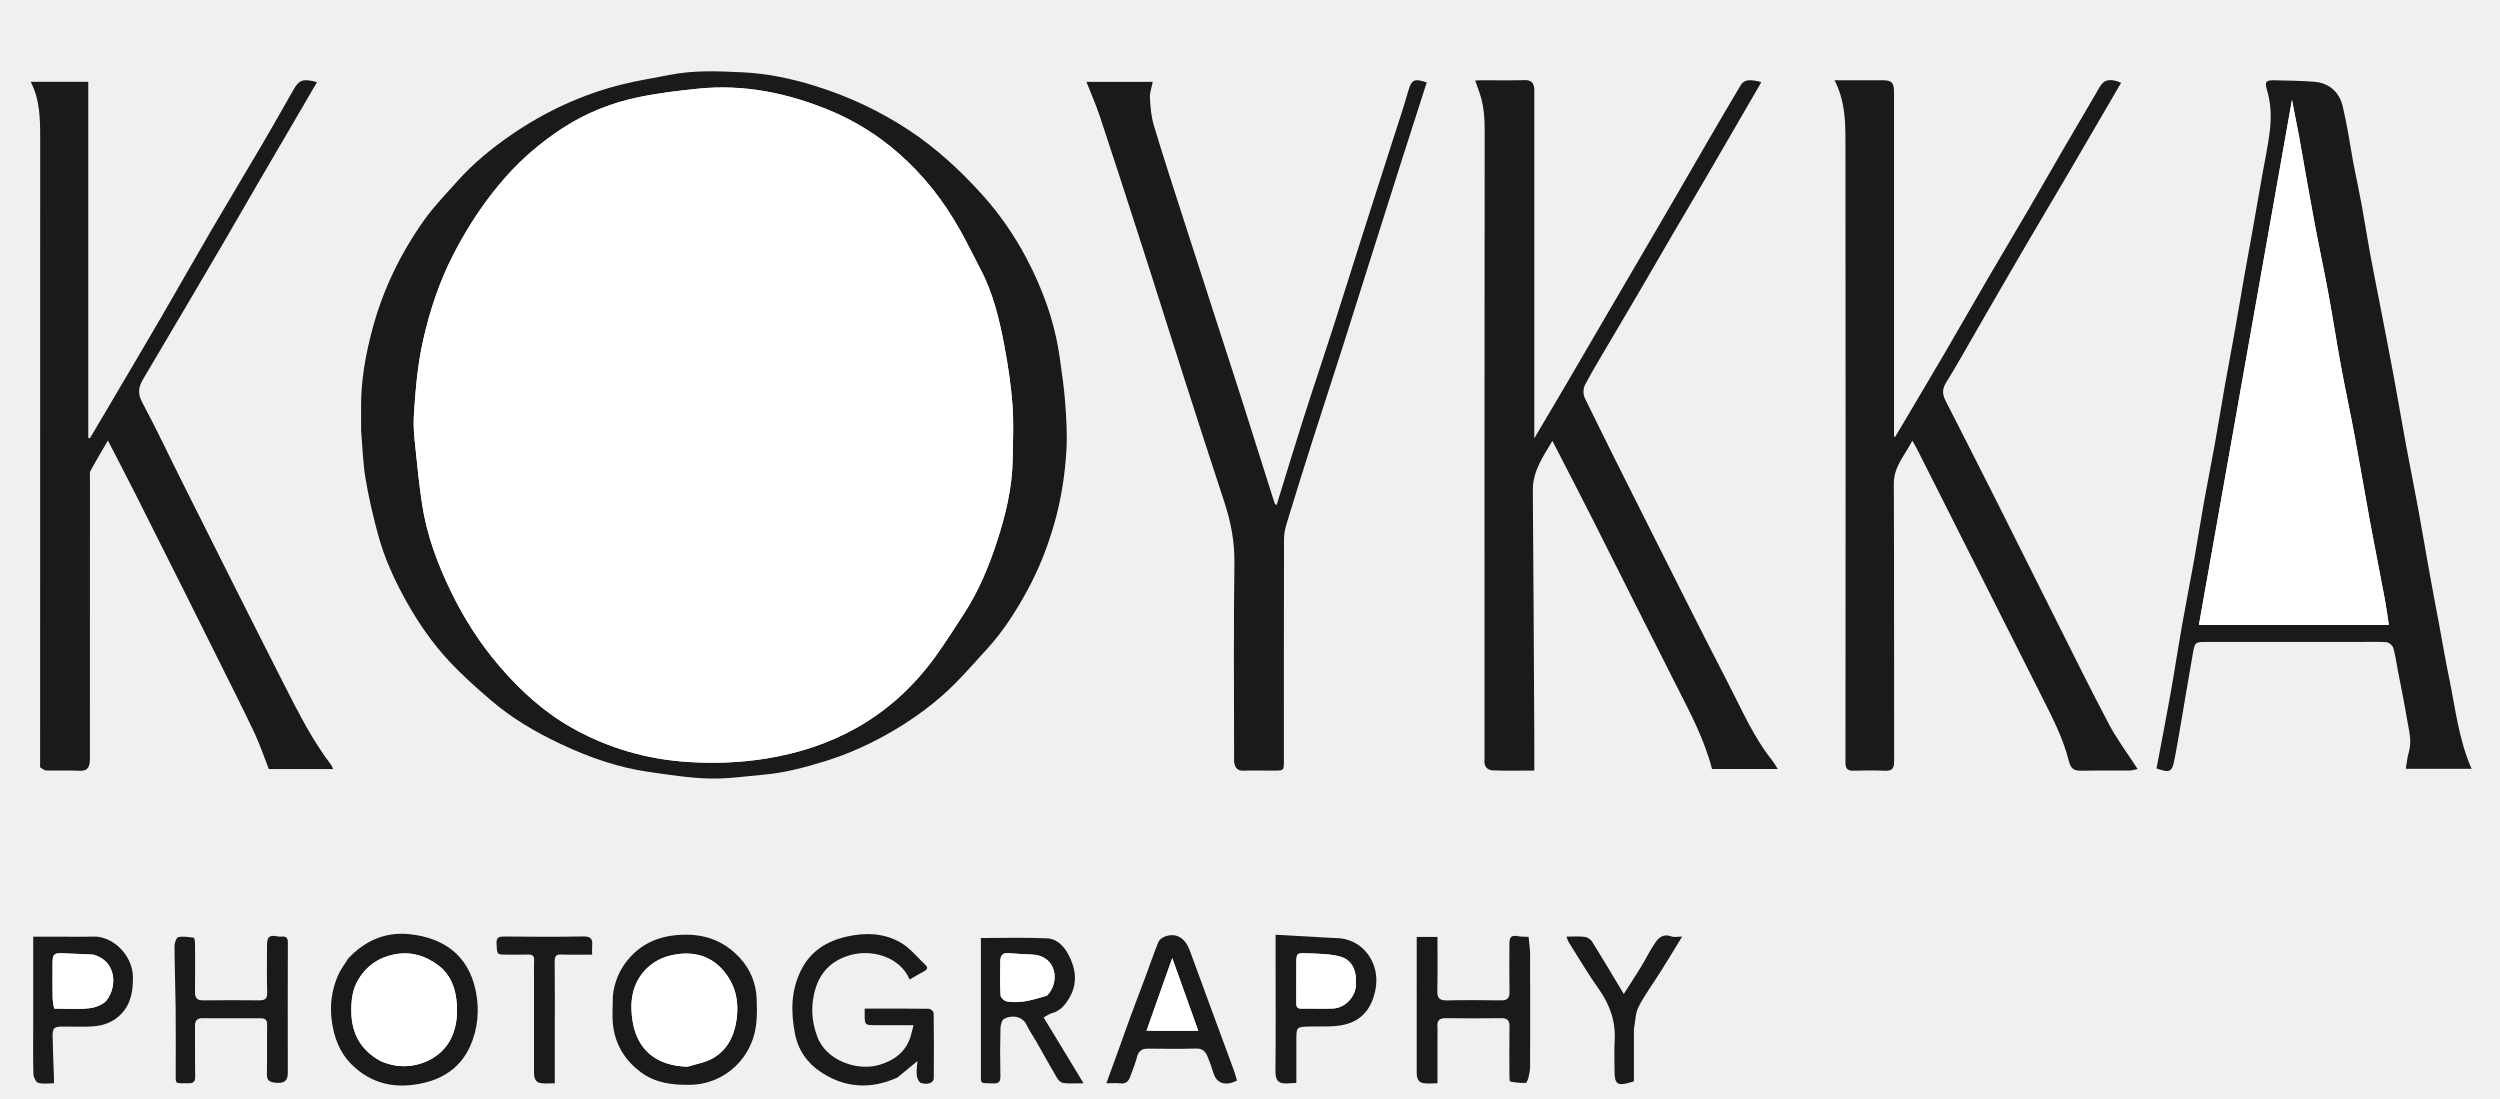
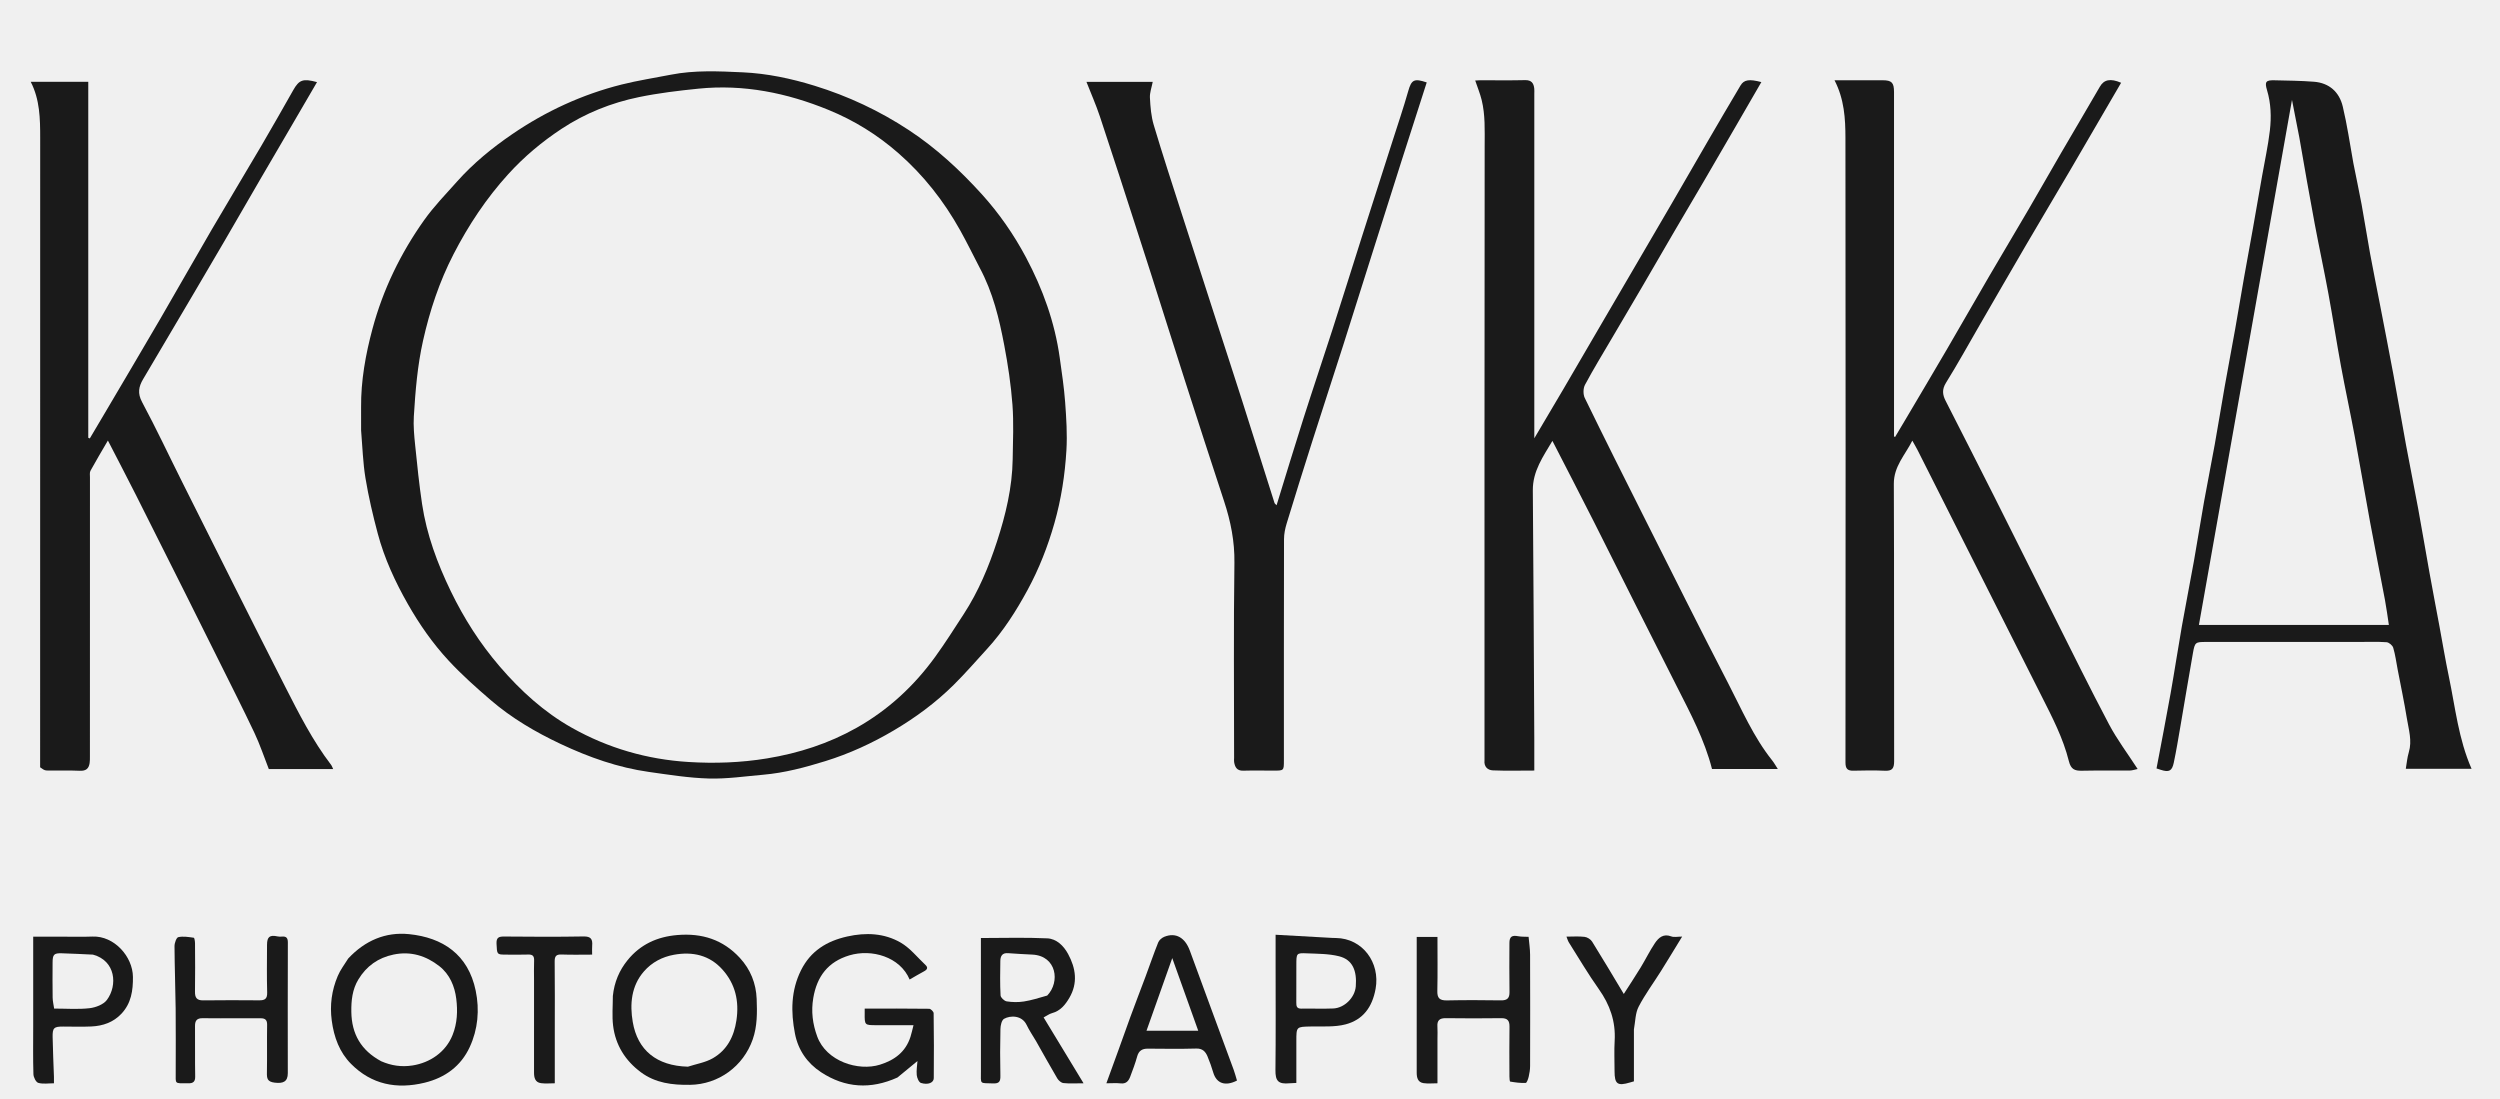
<svg xmlns="http://www.w3.org/2000/svg" version="1.1" id="Layer_1" x="0px" y="0px" width="100%" viewBox="0 0 1807 794" enable-background="new 0 0 1807 794" xml:space="preserve">
  <path fill="#1A1A1A" opacity="1" stroke="none" d=" M261,310.997   C261,305.166 261.039,299.834 260.993,294.502   C260.826,275.125 264.253,256.198 269.238,237.642   C276.859,209.273 289.553,183.065 306.538,159.152   C313.605,149.204 322.225,140.336 330.377,131.189   C342.116,118.018 355.697,106.912 370.225,96.985   C394.455,80.428 420.77,68.28 449.232,61.118   C460.966,58.165 472.984,56.338 484.873,53.998   C502.099,50.608 519.572,51.494 536.852,52.275   C554.446,53.071 571.792,56.74 588.74,61.968   C612.993,69.45 635.725,80.106 656.901,94.037   C676.634,107.019 693.905,122.989 709.665,140.395   C722.14,154.174 732.779,169.487 741.572,186.017   C753.749,208.91 762.419,232.934 765.994,258.676   C767.472,269.316 769.102,279.962 769.885,290.663   C770.731,302.211 771.491,313.874 770.809,325.399   C769.755,343.203 767.054,360.821 762.138,378.105   C757.363,394.895 751.063,411.041 742.786,426.306   C734.559,441.479 725.288,456.083 713.561,468.917   C705.551,477.682 697.759,486.674 689.333,495.024   C676.378,507.864 661.741,518.663 646.048,527.933   C630.38,537.189 613.908,544.771 596.485,550.164   C581.815,554.705 567,558.65 551.64,559.978   C538.571,561.107 525.453,563.073 512.41,562.714   C497.971,562.316 483.553,559.987 469.199,557.976   C446.752,554.83 425.636,547.343 405.178,537.707   C387.021,529.155 369.833,519.066 354.621,505.975   C344.113,496.932 333.688,487.656 324.282,477.505   C312.838,465.156 303.188,451.347 294.806,436.615   C285.597,420.431 277.849,403.673 273.058,385.711   C269.537,372.508 266.406,359.143 264.174,345.673   C262.309,334.414 261.999,322.898 261,310.997  M708.043,193.381   C703.359,184.362 698.901,175.218 693.946,166.35   C682.192,145.315 667.568,126.613 649.321,110.664   C634.178,97.427 617.425,87.047 598.896,79.465   C568.719,67.117 537.469,60.771 504.778,64.09   C490.414,65.549 475.999,67.267 461.878,70.177   C441.943,74.285 423.12,81.775 406.028,93.034   C391.851,102.373 378.945,113.15 367.435,125.807   C351.504,143.326 338.609,162.799 327.829,183.704   C317.632,203.48 310.665,224.401 305.784,246.195   C301.73,264.297 300.254,282.567 299.122,300.92   C298.699,307.794 299.36,314.785 300.063,321.667   C301.518,335.922 302.96,350.196 305.084,364.361   C308.396,386.447 316.118,407.228 325.783,427.222   C335.296,446.902 346.983,465.238 361.325,481.878   C376.384,499.35 393.162,514.663 413.348,526.042   C439.529,540.801 467.823,548.914 497.615,550.762   C516.501,551.933 535.486,551.294 554.383,548.182   C577.344,544.4 598.984,537.436 619.253,525.991   C642.02,513.136 660.716,495.793 675.971,474.738   C683.244,464.7 689.87,454.187 696.635,443.788   C707.223,427.514 714.672,409.663 720.638,391.369   C726.91,372.137 731.648,352.372 731.965,331.92   C732.168,318.757 732.78,305.53 731.794,292.438   C730.709,278.049 728.568,263.675 725.862,249.489   C722.218,230.381 717.747,211.411 708.043,193.381  z" />
  <path fill="#1A1A1A" opacity="1" stroke="none" d=" M1152,377.002   C1142.075,357.443 1132.191,338.267 1122.083,318.654   C1115.411,329.984 1107.81,340.448 1107.927,354.423   C1108.43,414.507 1108.668,474.592 1108.991,534.677   C1109.03,541.922 1108.996,549.168 1108.996,556.96   C1098.283,556.96 1088.66,557.231 1079.065,556.827   C1075.219,556.665 1072.529,554.121 1072.993,549.612   C1073.044,549.118 1073,548.613 1073,548.113   C1073,400.456 1072.947,252.798 1073.111,105.141   C1073.123,94.075 1073.607,83.051 1070.938,72.237   C1069.794,67.603 1067.946,63.143 1066.281,58.197   C1067.348,58.138 1068.578,58.011 1069.808,58.009   C1080.641,57.994 1091.478,58.179 1102.304,57.918   C1107.014,57.804 1108.59,60.18 1108.98,64.189   C1109.093,65.345 1108.999,66.521 1108.999,67.687   C1108.999,148.516 1108.998,229.344 1108.998,310.172   C1108.998,311.931 1108.998,313.69 1108.998,316.79   C1116.434,304.22 1123.232,292.818 1129.943,281.365   C1139.685,264.738 1149.359,248.071 1159.074,231.428   C1166.701,218.361 1174.347,205.305 1181.979,192.241   C1190.741,177.244 1199.522,162.257 1208.248,147.239   C1216.885,132.374 1225.431,117.456 1234.077,102.597   C1242.006,88.971 1249.95,75.354 1258.026,61.816   C1260.576,57.541 1264.348,57.032 1273.101,59.337   C1267.089,69.732 1261.151,80.02 1255.192,90.294   C1247.374,103.774 1239.566,117.26 1231.704,130.714   C1224.563,142.934 1217.325,155.098 1210.184,167.319   C1202.323,180.773 1194.551,194.28 1186.689,207.734   C1179.548,219.955 1172.327,232.128 1165.162,244.335   C1158.575,255.558 1151.77,266.666 1145.638,278.133   C1144.28,280.672 1144.205,285.064 1145.471,287.66   C1159.485,316.396 1173.814,344.979 1188.187,373.539   C1208.399,413.7 1228.445,453.948 1249.113,493.874   C1258.937,512.854 1267.411,532.677 1280.908,549.598   C1282.367,551.428 1283.497,553.521 1285.014,555.85   C1268.87,555.85 1253.278,555.85 1237.439,555.85   C1232.071,534.713 1221.847,515.581 1212.048,496.248   C1191.983,456.659 1172.037,417.009 1152,377.002  z" />
  <path fill="#1A1A1A" opacity="1" stroke="none" d=" M29.001,554.603   C29,402.654 28.969,251.176 29.051,99.698   C29.059,85.755 28.82,71.967 22.203,59.126   C36.161,59.126 49.798,59.126 63.8,59.126   C63.8,144.977 63.8,230.704 63.8,316.431   C64.17,316.586 64.54,316.74 64.91,316.895   C68.278,311.212 71.659,305.535 75.014,299.843   C88.655,276.694 102.375,253.591 115.9,230.374   C128.368,208.97 140.517,187.38 153.005,165.989   C164.843,145.711 177.013,125.628 188.897,105.377   C196.714,92.054 204.327,78.61 211.945,65.17   C216.194,57.673 218.941,56.6 229.139,59.352   C223.021,69.848 216.996,80.202 210.953,90.546   C203.32,103.612 195.648,116.656 188.039,129.736   C179.404,144.581 170.848,159.472 162.203,174.311   C154.676,187.23 147.089,200.115 139.497,212.996   C127.505,233.343 115.507,253.687 103.467,274.006   C100.235,279.462 99.275,284.25 102.712,290.659   C113.007,309.858 122.25,329.618 132.024,349.098   C156.669,398.215 181.206,447.387 206.151,496.351   C216.055,515.792 225.936,535.321 239.274,552.784   C239.918,553.628 240.243,554.715 240.819,555.899   C225.201,555.899 209.918,555.899 194.302,555.899   C190.89,547.211 187.925,538.23 183.912,529.744   C175.378,511.697 166.318,493.899 157.438,476.017   C149.651,460.334 141.835,444.664 133.996,429.007   C122.067,405.18 110.152,381.345 98.14,357.56   C91.632,344.675 84.934,331.886 77.991,318.412   C73.631,325.906 69.384,332.992 65.412,340.23   C64.696,341.536 65.021,343.463 65.021,345.104   C65.003,412.428 65.004,479.751 64.992,547.075   C64.992,548.564 65.004,550.073 64.788,551.539   C64.182,555.653 62.04,557.331 57.594,557.111   C49.614,556.717 41.599,557.1 33.605,556.913   C32.057,556.877 30.537,555.716 29.001,554.603  z" />
  <path fill="#1A1A1A" opacity="1" stroke="none" d=" M1369,176   C1369,222.811 1369,269.122 1369,315.433   C1369.252,315.573 1369.503,315.714 1369.755,315.854   C1372.233,311.7 1374.726,307.556 1377.186,303.391   C1387.323,286.232 1397.515,269.104 1407.563,251.893   C1417.71,234.514 1427.654,217.015 1437.795,199.632   C1447.261,183.407 1456.924,167.298 1466.398,151.078   C1474.189,137.737 1481.782,124.281 1489.552,110.927   C1498.929,94.811 1508.457,78.783 1517.796,62.645   C1520.728,57.578 1525.303,56.445 1533.139,59.827   C1521.095,80.51 1509.108,101.19 1497.026,121.815   C1486.211,140.275 1475.23,158.637 1464.433,177.107   C1453.235,196.262 1442.165,215.491 1431.047,234.693   C1422.921,248.73 1415.089,262.95 1406.536,276.723   C1403.57,281.5 1404.056,285.322 1406.288,289.71   C1418.039,312.808 1429.842,335.88 1441.496,359.027   C1455.729,387.296 1469.795,415.65 1484.005,443.931   C1497.371,470.532 1510.491,497.266 1524.413,523.575   C1530.258,534.619 1537.89,544.718 1545.086,555.83   C1543.16,556.219 1541.229,556.931 1539.292,556.949   C1527.795,557.055 1516.293,556.824 1504.801,557.079   C1499.571,557.195 1496.844,556.041 1495.384,550.171   C1491.252,533.549 1483.345,518.372 1475.65,503.145   C1445.75,443.976 1415.971,384.747 1386.132,325.548   C1385.053,323.408 1383.813,321.348 1382.232,318.501   C1376.991,328.912 1368.809,337.078 1368.862,349.691   C1369.139,416.51 1368.949,483.33 1369.085,550.15   C1369.097,555.768 1367.421,557.304 1362.304,557.084   C1354.819,556.763 1347.306,556.852 1339.813,557.057   C1335.447,557.176 1333.905,555.716 1333.908,551.119   C1334.019,400.649 1334.069,250.179 1333.885,99.71   C1333.868,85.796 1333.074,71.744 1325.986,57.999   C1335.156,57.999 1343.212,57.998 1351.269,58   C1354.435,58.001 1357.601,58.007 1360.767,58.012   C1367.347,58.023 1368.994,59.709 1368.997,66.524   C1369.005,89.52 1369,112.515 1369,135.51   C1369,148.84 1369,162.17 1369,176  z" />
  <path fill="#1A1A1A" opacity="1" stroke="none" d=" M1701.002,117.871   C1703.002,128.12 1705.146,137.9 1706.962,147.741   C1709.136,159.521 1710.921,171.373 1713.076,183.157   C1715.255,195.075 1717.695,206.946 1719.993,218.842   C1723.333,236.137 1726.736,253.421 1729.948,270.74   C1733.073,287.594 1735.912,304.502 1739.022,321.359   C1741.865,336.763 1744.997,352.113 1747.828,367.519   C1750.664,382.948 1753.235,398.426 1756.018,413.865   C1758.341,426.755 1760.81,439.618 1763.204,452.494   C1765.477,464.724 1767.502,477.005 1770.054,489.176   C1774.71,511.381 1776.985,534.165 1786.448,555.687   C1770.448,555.687 1755.062,555.687 1738.91,555.687   C1739.604,551.71 1739.917,547.59 1741.081,543.726   C1743.579,535.432 1741.021,527.495 1739.736,519.529   C1737.807,507.564 1735.277,495.696 1733.001,483.787   C1732.002,478.564 1731.328,473.244 1729.815,468.174   C1729.303,466.457 1726.74,464.308 1724.99,464.189   C1718.188,463.727 1711.336,464.002 1704.503,464.002   C1667.838,464.002 1631.174,464.002 1594.509,464.002   C1586.91,464.002 1586.441,464.197 1585.072,471.927   C1581.938,489.618 1579.04,507.351 1575.99,525.057   C1574.48,533.826 1573.045,542.615 1571.2,551.315   C1569.918,557.364 1567.725,558.335 1561.823,556.435   C1560.928,556.147 1560.036,555.852 1558.732,555.425   C1562.151,537.278 1565.691,519.225 1568.922,501.116   C1571.794,485.018 1574.202,468.837 1577.038,452.732   C1579.815,436.962 1582.967,421.257 1585.78,405.493   C1588.309,391.315 1590.5,377.077 1593.03,362.899   C1595.5,349.062 1598.305,335.284 1600.788,321.45   C1603.304,307.433 1605.54,293.367 1608.019,279.344   C1610.468,265.497 1613.122,251.686 1615.584,237.842   C1617.795,225.408 1619.824,212.943 1622.013,200.506   C1624.088,188.719 1626.298,176.957 1628.393,165.174   C1630.63,152.587 1632.796,139.988 1635.002,127.396   C1636.93,116.394 1639.363,105.453 1640.657,94.378   C1641.799,84.61 1641.475,74.729 1638.591,65.108   C1636.808,59.161 1637.752,57.89 1643.787,58.028   C1653.369,58.249 1662.972,58.335 1672.519,59.08   C1683.601,59.945 1690.845,66.513 1693.345,76.974   C1696.533,90.307 1698.504,103.93 1701.002,117.871  M1661.995,99.594   C1660.291,90.86 1658.586,82.126 1656.647,72.189   C1634.083,199.491 1611.759,325.441 1589.384,451.68   C1635.841,451.68 1681.349,451.68 1726.671,451.68   C1725.713,445.484 1724.959,439.539 1723.854,433.661   C1720.307,414.779 1716.517,395.944 1713.033,377.051   C1709.221,356.381 1705.769,335.644 1701.926,314.979   C1698.797,298.153 1695.15,281.422 1692.049,264.59   C1688.824,247.089 1686.144,229.487 1682.919,211.985   C1679.817,195.152 1676.189,178.416 1673.036,161.592   C1669.223,141.246 1665.667,120.852 1661.995,99.594  z" />
  <path fill="#1A1A1A" opacity="1" stroke="none" d=" M822.971,170.045   C813.641,141.108 804.444,112.549 794.964,84.085   C792.178,75.718 788.59,67.619 785.283,59.177   C801.203,59.177 816.923,59.177 833.188,59.177   C832.428,63.174 830.97,66.963 831.163,70.667   C831.508,77.266 832.048,84.054 833.923,90.34   C840.295,111.7 847.238,132.891 854.05,154.118   C862.479,180.383 870.99,206.622 879.473,232.869   C885.543,251.651 891.69,270.408 897.686,289.213   C905.584,313.981 913.366,338.786 921.227,363.566   C921.36,363.985 921.863,364.288 922.707,365.201   C929.227,344.095 935.477,323.36 942.049,302.728   C948.867,281.323 956.084,260.045 962.966,238.66   C970.187,216.222 977.187,193.714 984.339,171.254   C991.69,148.17 999.119,125.11 1006.491,102.033   C1010.346,89.967 1014.426,77.963 1017.888,65.785   C1020.225,57.566 1022.17,56.531 1031.236,59.581   C1025.163,78.497 1019.052,97.41 1013.019,116.349   C1005.865,138.806 998.772,161.283 991.665,183.756   C984.752,205.619 977.912,227.505 970.936,249.348   C963.517,272.58 955.909,295.752 948.511,318.991   C942.229,338.727 936.056,358.499 930.017,378.311   C928.899,381.978 928.093,385.908 928.084,389.719   C927.96,443.043 928,496.368 927.999,549.692   C927.999,557.001 927.995,557.003 920.62,557.001   C913.288,556.999 905.952,556.836 898.626,557.046   C894.072,557.176 892.623,554.531 892.025,550.799   C891.869,549.825 892.005,548.803 892.005,547.804   C892.004,500.812 891.586,453.814 892.238,406.831   C892.454,391.318 889.559,376.836 884.79,362.363   C875.208,333.283 865.801,304.145 856.438,274.994   C848.147,249.179 840.032,223.307 831.8,197.472   C828.925,188.449 825.934,179.463 822.971,170.045  z" />
  <path fill="#1A1A1A" opacity="1" stroke="none" d=" M648.686,778.816   C629.339,787.56 610.856,786.429 593.425,774.97   C583.442,768.407 576.908,758.98 574.596,747.099   C571.548,731.444 571.659,716.016 578.973,701.303   C585.887,687.395 597.518,680.222 612.334,676.903   C625.852,673.875 639.085,674.442 650.96,681.283   C657.8,685.224 663.049,691.946 668.944,697.491   C670.956,699.384 670.23,700.825 667.955,702.037   C664.415,703.923 660.976,705.999 657.48,708.003   C650.54,691.536 630.023,685.699 613.933,690.532   C598.543,695.155 590.49,705.663 587.829,721.399   C586.186,731.118 587.401,740.191 590.673,749.142   C597.251,767.139 620.331,774.453 636.043,769.55   C646.637,766.244 654.61,760.317 658.099,749.398   C658.921,746.823 659.471,744.162 660.285,741   C651.081,741 642.294,741 633.506,741   C624.927,740.999 624.928,740.999 624.999,732.392   C625.007,731.419 625,730.447 625,729.002   C640.738,729.002 656.185,728.933 671.629,729.145   C672.76,729.161 674.82,731.202 674.836,732.324   C675.055,747.987 675.079,763.654 674.93,779.318   C674.899,782.585 670.775,784.36 665.674,782.758   C664.159,782.282 662.819,779.109 662.623,777.054   C662.291,773.587 662.937,770.025 663.144,766.914   C658.327,770.871 653.648,774.713 648.686,778.816  z" />
  <path fill="#1A1A1A" opacity="1" stroke="none" d=" M251.704,692.794   C263.835,679.849 278.664,673.451 295.773,675.21   C319.913,677.692 338.413,689.768 343.849,716.12   C346.706,729.973 345.465,743.947 339.524,756.802   C333.156,770.583 321.78,778.952 306.953,782.573   C286.783,787.498 268.552,783.903 253.758,768.999   C245.416,760.596 241.405,749.774 239.8,737.769   C238.28,726.405 239.772,715.777 244.113,705.477   C245.965,701.083 248.962,697.172 251.704,692.794  M275.547,767.077   C282.801,770.241 290.176,771.369 298.177,770.115   C310.704,768.151 322.128,760.602 327.128,748.084   C330.552,739.515 330.87,730.692 329.798,721.98   C328.68,712.889 325.033,704.209 317.602,698.382   C307.969,690.829 296.952,687.359 284.452,689.955   C273.278,692.275 264.873,698.31 259.029,707.958   C254.663,715.165 253.824,723.154 253.947,731.433   C254.185,747.29 260.878,759.199 275.547,767.077  z" />
  <path fill="#1A1A1A" opacity="1" stroke="none" d=" M442.968,719.895   C443.997,709.883 447.664,701.313 453.654,693.959   C462.874,682.639 474.946,677.063 489.649,675.839   C507.492,674.355 522.611,679.193 534.749,692.345   C542.415,700.652 546.5,710.766 546.917,722.044   C547.279,731.849 547.422,741.643 544.087,751.229   C537.285,770.781 519.309,783.808 498.815,784.12   C485.962,784.316 473.765,782.861 463.203,775   C451.903,766.588 444.841,755.309 443.14,741.284   C442.306,734.397 442.961,727.331 442.968,719.895  M497.23,770.997   C503.29,769.02 509.895,767.985 515.293,764.864   C525.539,758.94 530.539,749.256 532.294,737.47   C534.36,723.59 531.539,711.255 522.215,700.826   C512.826,690.326 500.591,687.669 487.174,690.091   C478.704,691.621 471.218,695.532 465.488,702.074   C456.17,712.712 455.201,725.995 457.347,738.653   C460.815,759.113 474.652,770.417 497.23,770.997  z" />
  <path fill="#1A1A1A" opacity="1" stroke="none" d=" M1039,751.017   C1039,761.818 1039,772.122 1039,782.998   C1035.516,782.998 1032.195,783.365 1028.992,782.908   C1024.749,782.301 1023.991,778.904 1023.993,775.217   C1024.007,753.23 1024,731.243 1024,709.255   C1024,698.639 1024,688.023 1024,677.211   C1029.138,677.211 1033.872,677.211 1039,677.211   C1039,690.367 1039.182,703.32 1038.907,716.263   C1038.802,721.232 1040.315,723.218 1045.898,723.093   C1058.885,722.802 1071.883,722.884 1084.873,723.064   C1089.317,723.125 1091.142,721.603 1091.066,717.02   C1090.87,705.197 1090.977,693.368 1091.012,681.542   C1091.025,677.014 1092.826,675.826 1097.408,676.713   C1099.661,677.149 1102.028,677 1104.866,677.142   C1105.235,681.336 1105.932,685.672 1105.949,690.011   C1106.051,716.828 1106.026,743.646 1105.958,770.464   C1105.951,773.034 1105.545,775.647 1104.96,778.155   C1104.566,779.839 1103.591,782.706 1102.768,782.745   C1099.049,782.921 1095.273,782.384 1091.574,781.768   C1091.192,781.705 1091.028,779.409 1091.024,778.149   C1090.984,766.156 1090.875,754.161 1091.065,742.171   C1091.135,737.746 1089.65,735.878 1085.06,735.938   C1071.737,736.113 1058.408,736.115 1045.085,735.936   C1040.6,735.875 1038.632,737.486 1038.962,742.028   C1039.167,744.844 1039,747.688 1039,751.017  z" />
  <path fill="#1A1A1A" opacity="1" stroke="none" d=" M748.746,752.343   C746.34,748.289 743.885,744.676 742.018,740.781   C738.645,733.743 730.235,733.832 725.719,736.409   C723.988,737.397 723.178,741.177 723.117,743.713   C722.847,755.037 722.839,766.374 723.085,777.699   C723.173,781.8 722.083,783.261 717.773,783.097   C707.804,782.718 709.02,784.108 709.011,774.22   C708.982,743.562 709,712.904 709,682.246   C709,680.626 709,679.007 709,678   C725.276,678 741.146,677.502 756.959,678.236   C763.649,678.546 768.785,683.582 771.999,689.498   C777.611,699.829 779.204,710.568 772.916,721.26   C770.014,726.197 766.504,730.65 760.449,732.283   C758.323,732.856 756.432,734.298 754.329,735.398   C763.72,750.88 773.148,766.423 783.205,783.003   C777.45,783.003 773.005,783.312 768.644,782.843   C767.03,782.669 765.095,780.972 764.193,779.445   C758.969,770.602 754.01,761.603 748.746,752.343  M756.924,719.586   C766.443,709.745 763.696,690.996 746.39,689.993   C740.489,689.651 734.575,689.459 728.687,688.957   C724.417,688.592 723.101,691.056 723.044,694.521   C722.909,702.844 722.765,711.183 723.208,719.484   C723.293,721.063 725.906,723.522 727.633,723.794   C731.695,724.435 736.004,724.506 740.069,723.876   C745.531,723.029 750.857,721.305 756.924,719.586  z" />
  <path fill="#1A1A1A" opacity="1" stroke="none" d=" M172.999,736   C163.834,736 155.168,736.099 146.506,735.957   C142.437,735.89 140.913,737.609 140.954,741.608   C141.08,753.771 140.858,765.938 141.083,778.098   C141.154,781.901 139.524,783.053 136.201,783   C135.868,782.995 135.535,783.001 135.201,783   C126.046,782.972 126.999,783.709 127,775.132   C127.001,759.802 127.13,744.471 126.963,729.143   C126.799,714.056 126.21,698.973 126.133,683.887   C126.121,681.611 127.513,677.664 128.882,677.367   C132.43,676.595 136.349,677.276 140.061,677.801   C140.553,677.871 140.951,680.404 140.96,681.8   C141.031,693.463 141.121,705.129 140.938,716.79   C140.87,721.167 142.259,723.128 146.905,723.065   C160.399,722.882 173.898,722.938 187.395,723.038   C191.39,723.068 193.238,721.972 193.109,717.422   C192.782,705.934 192.98,694.43 193.008,682.933   C193.023,677.087 194.949,675.617 200.682,676.845   C201.641,677.05 202.676,677.079 203.653,676.977   C206.837,676.647 208.068,677.845 208.058,681.197   C207.961,712.69 207.969,744.183 208.026,775.676   C208.037,781.899 204.611,783.275 198.567,782.547   C193.101,781.888 192.853,779.421 192.929,775.167   C193.137,763.673 192.88,752.171 193.073,740.677   C193.132,737.156 191.577,736.016 188.495,736.006   C183.496,735.988 178.497,736 172.999,736  z" />
  <path fill="#1A1A1A" opacity="1" stroke="none" d=" M816.997,735.13   C820.657,725.14 824.362,715.573 827.958,705.965   C831.045,697.718 833.862,689.366 837.145,681.199   C837.833,679.488 839.805,677.811 841.579,677.1   C849.92,673.76 856.587,677.729 860.041,687.203   C870.511,715.916 881.162,744.562 891.705,773.248   C892.644,775.801 893.307,778.455 894.089,781.03   C885.629,785.365 879.327,783.151 876.962,775.304   C875.764,771.328 874.398,767.382 872.784,763.559   C871.327,760.104 869.192,757.764 864.662,757.891   C853.018,758.216 841.359,758.059 829.707,757.967   C825.565,757.934 823.078,759.444 821.926,763.666   C820.581,768.596 818.731,773.398 816.934,778.193   C815.78,781.271 814.025,783.524 810.049,783.074   C806.81,782.708 803.496,783 799.683,783   C805.587,766.814 811.292,751.175 816.997,735.13  M839.54,745   C848.29,745 857.041,745 866.075,745   C859.8,727.452 853.716,710.439 847.305,692.514   C840.952,710.432 834.92,727.445 828.696,745   C832.331,745 835.445,745 839.54,745  z" />
  <path fill="#1A1A1A" opacity="1" stroke="none" d=" M932.044,783   C923.84,783.786 921.801,781.231 921.892,773.422   C922.185,748.288 922.004,723.148 922.006,698.01   C922.006,690.809 922.006,683.609 922.006,675.635   C936.482,676.445 949.603,677.18 962.725,677.909   C963.719,677.964 964.715,677.983 965.71,677.998   C984.832,678.287 997.732,695.722 994.286,714.706   C991.871,728.009 985.163,737.089 972.614,740.404   C964.67,742.502 955.93,741.777 947.54,741.949   C937.003,742.164 937,742.001 937,752.498   C937,762.466 937,772.434 937,782.747   C935.373,782.839 933.942,782.919 932.044,783  M937,697.598   C937,706.595 937.05,715.592 936.969,724.588   C936.945,727.251 937.252,729.107 940.649,729.044   C948.31,728.901 955.986,729.245 963.637,728.932   C971.748,728.6 979.324,721.074 979.965,712.945   C980.849,701.739 977.748,693.676 967.908,691.201   C960.411,689.315 952.366,689.406 944.546,689.07   C937.011,688.747 937,689.002 937,697.598  z" />
  <path fill="#1A1A1A" opacity="1" stroke="none" d=" M24,742   C24,720.207 24,698.913 24,677   C30.267,677 36.357,677 42.448,677   C50.606,677 58.774,677.261 66.92,676.944   C82.48,676.339 95.926,691.358 96.086,706.076   C96.194,715.989 94.843,725.2 87.755,732.732   C81.885,738.97 74.346,741.548 66.067,741.935   C59.255,742.253 52.417,742 45.591,742   C38.971,742.001 37.923,742.882 38.042,749.627   C38.21,759.212 38.672,768.792 38.994,778.375   C39.038,779.693 39,781.015 39,783   C35.111,783 31.168,783.683 27.692,782.705   C26.009,782.232 24.232,778.673 24.163,776.459   C23.81,765.149 24,753.821 24,742  M67.185,690.001   C59.634,689.667 52.086,689.235 44.532,689.033   C39.016,688.884 38.043,689.955 38.012,695.661   C37.966,704.141 37.911,712.622 38.052,721.099   C38.096,723.743 38.759,726.378 39.137,729   C48.122,729 56.507,729.673 64.708,728.731   C69.156,728.221 74.806,726.084 77.284,722.735   C85.109,712.157 83.634,694.418 67.185,690.001  z" />
  <path fill="#1A1A1A" opacity="1" stroke="none" d=" M1181,744.062   C1181,756.864 1181,769.175 1181,781.596   C1179.958,781.896 1179.068,782.144 1178.183,782.409   C1169.107,785.127 1167,783.582 1167,774.201   C1167,766.872 1166.651,759.523 1167.075,752.218   C1167.884,738.3 1163.661,726.258 1155.639,714.952   C1147.924,704.078 1141.146,692.538 1134.013,681.254   C1133.266,680.072 1132.906,678.644 1132.231,677.001   C1136.805,677.001 1141.126,676.641 1145.338,677.16   C1147.297,677.402 1149.734,678.923 1150.778,680.597   C1158.429,692.863 1165.781,705.314 1173.668,718.44   C1177.932,711.774 1182.061,705.547 1185.948,699.173   C1189.455,693.419 1192.402,687.306 1196.155,681.727   C1198.815,677.771 1202.302,674.617 1208.04,676.846   C1210.011,677.611 1212.529,676.967 1215.85,676.967   C1210.416,685.837 1205.561,693.915 1200.552,701.897   C1195.164,710.484 1189.053,718.679 1184.403,727.64   C1181.991,732.287 1182.055,738.219 1181,744.062  z" />
  <path fill="#1A1A1A" opacity="1" stroke="none" d=" M400.999,745   C400.999,757.801 400.999,770.103 400.999,782.999   C397.54,782.999 394.226,783.354 391.022,782.911   C386.754,782.32 385.993,778.923 385.995,775.23   C386.006,753.083 386,730.936 386,708.79   C386,703.961 385.854,699.126 386.052,694.305   C386.184,691.063 385.041,689.832 381.746,689.946   C376.091,690.142 370.425,690.032 364.763,689.991   C359.179,689.951 359.241,689.604 358.893,682.164   C358.686,677.743 360.369,676.888 364.357,676.923   C383.505,677.094 402.659,677.209 421.802,676.866   C427.169,676.769 428.408,678.901 428.028,683.489   C427.865,685.453 428,687.443 428,690   C420.537,690 413.265,690.209 406.012,689.917   C402.003,689.755 400.87,691.099 400.917,695.046   C401.113,711.529 400.999,728.015 400.999,745  z" />
-   <path fill="#FFFFFF" opacity="1" stroke="none" d=" M708.272,193.69   C717.747,211.411 722.218,230.381 725.862,249.489   C728.568,263.675 730.709,278.049 731.794,292.438   C732.78,305.53 732.168,318.757 731.965,331.92   C731.648,352.372 726.91,372.137 720.638,391.369   C714.672,409.663 707.223,427.514 696.635,443.788   C689.87,454.187 683.244,464.7 675.971,474.738   C660.716,495.793 642.02,513.136 619.253,525.991   C598.984,537.436 577.344,544.4 554.383,548.182   C535.486,551.294 516.501,551.933 497.615,550.762   C467.823,548.914 439.529,540.801 413.348,526.042   C393.162,514.663 376.384,499.35 361.325,481.878   C346.983,465.238 335.296,446.902 325.783,427.222   C316.118,407.228 308.396,386.447 305.084,364.361   C302.96,350.196 301.518,335.922 300.063,321.667   C299.36,314.785 298.699,307.794 299.122,300.92   C300.254,282.567 301.73,264.297 305.784,246.195   C310.665,224.401 317.632,203.48 327.829,183.704   C338.609,162.799 351.504,143.326 367.435,125.807   C378.945,113.15 391.851,102.373 406.028,93.034   C423.12,81.775 441.943,74.285 461.878,70.177   C475.999,67.267 490.414,65.549 504.778,64.09   C537.469,60.771 568.719,67.117 598.896,79.465   C617.425,87.047 634.178,97.427 649.321,110.664   C667.568,126.613 682.192,145.315 693.946,166.35   C698.901,175.218 703.359,184.362 708.272,193.69  z" />
-   <path fill="#FFFFFF" opacity="1" stroke="none" d=" M1661.998,100.036   C1665.667,120.852 1669.223,141.246 1673.036,161.592   C1676.189,178.416 1679.817,195.152 1682.919,211.985   C1686.144,229.487 1688.824,247.089 1692.049,264.59   C1695.15,281.422 1698.797,298.153 1701.926,314.979   C1705.769,335.644 1709.221,356.381 1713.033,377.051   C1716.517,395.944 1720.307,414.779 1723.854,433.661   C1724.959,439.539 1725.713,445.484 1726.671,451.68   C1681.349,451.68 1635.841,451.68 1589.384,451.68   C1611.759,325.441 1634.083,199.491 1656.647,72.189   C1658.586,82.126 1660.291,90.86 1661.998,100.036  z" />
-   <path fill="#FFFFFF" opacity="1" stroke="none" d=" M275.158,767.026   C260.878,759.199 254.185,747.29 253.947,731.433   C253.824,723.154 254.663,715.165 259.029,707.958   C264.873,698.31 273.278,692.275 284.452,689.955   C296.952,687.359 307.969,690.829 317.602,698.382   C325.033,704.209 328.68,712.889 329.798,721.98   C330.87,730.692 330.552,739.515 327.128,748.084   C322.128,760.602 310.704,768.151 298.177,770.115   C290.176,771.369 282.801,770.241 275.158,767.026  z" />
-   <path fill="#FFFFFF" opacity="1" stroke="none" d=" M496.775,770.999   C474.652,770.417 460.815,759.113 457.347,738.653   C455.201,725.995 456.17,712.712 465.488,702.074   C471.218,695.532 478.704,691.621 487.174,690.091   C500.591,687.669 512.826,690.326 522.215,700.826   C531.539,711.255 534.36,723.59 532.294,737.47   C530.539,749.256 525.539,758.94 515.293,764.864   C509.895,767.985 503.29,769.02 496.775,770.999  z" />
-   <path fill="#FFFFFF" opacity="1" stroke="none" d=" M756.583,719.771   C750.857,721.305 745.531,723.029 740.069,723.876   C736.004,724.506 731.695,724.435 727.633,723.794   C725.906,723.522 723.293,721.063 723.208,719.484   C722.765,711.183 722.909,702.844 723.044,694.521   C723.101,691.056 724.417,688.592 728.687,688.957   C734.575,689.459 740.489,689.651 746.39,689.993   C763.696,690.996 766.443,709.745 756.583,719.771  z" />
-   <path fill="#FFFFFF" opacity="1" stroke="none" d=" M839.049,745   C835.445,745 832.331,745 828.696,745   C834.92,727.445 840.952,710.432 847.305,692.514   C853.716,710.439 859.8,727.452 866.075,745   C857.041,745 848.29,745 839.049,745  z" />
-   <path fill="#FFFFFF" opacity="1" stroke="none" d=" M937,697.113   C937,689.002 937.011,688.747 944.546,689.07   C952.366,689.406 960.411,689.315 967.908,691.201   C977.748,693.676 980.849,701.739 979.965,712.945   C979.324,721.074 971.748,728.6 963.637,728.932   C955.986,729.245 948.31,728.901 940.649,729.044   C937.252,729.107 936.945,727.251 936.969,724.588   C937.05,715.592 937,706.595 937,697.113  z" />
-   <path fill="#FFFFFF" opacity="1" stroke="none" d=" M67.611,690.012   C83.634,694.418 85.109,712.157 77.284,722.735   C74.806,726.084 69.156,728.221 64.708,728.731   C56.507,729.673 48.122,729 39.137,729   C38.759,726.378 38.096,723.743 38.052,721.099   C37.911,712.622 37.966,704.141 38.012,695.661   C38.043,689.955 39.016,688.884 44.532,689.033   C52.086,689.235 59.634,689.667 67.611,690.012  z" />
</svg>
